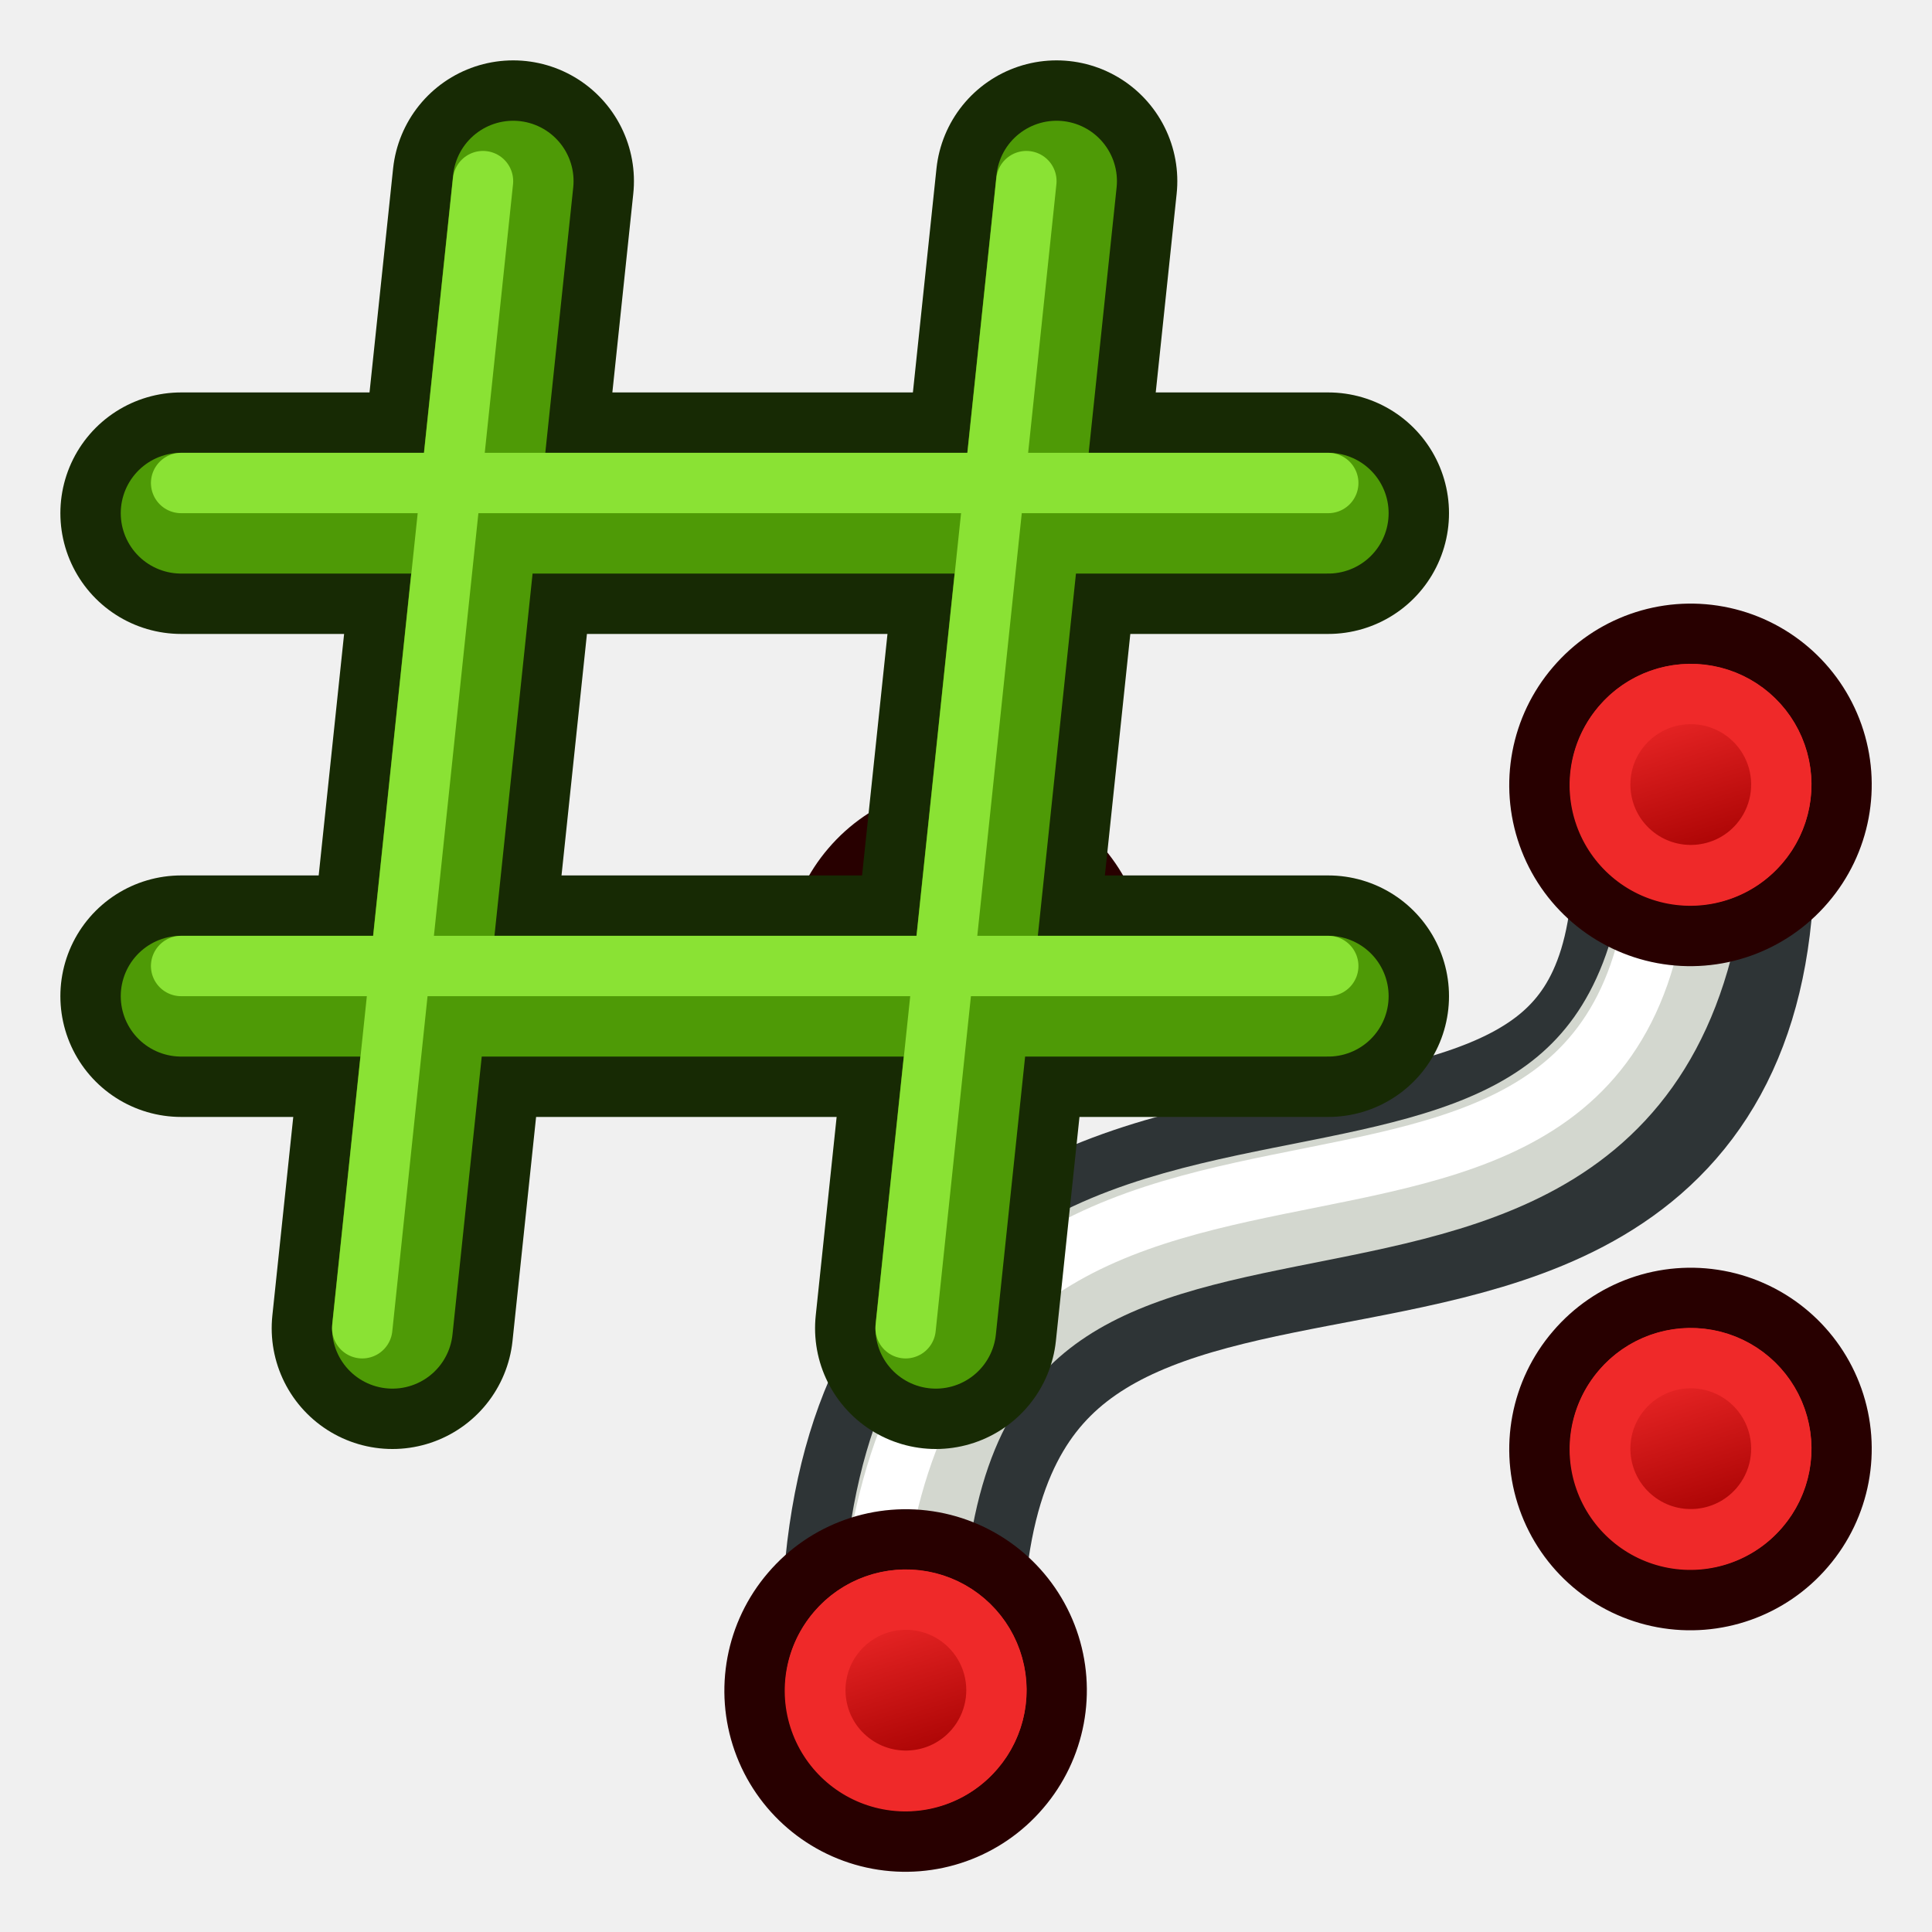
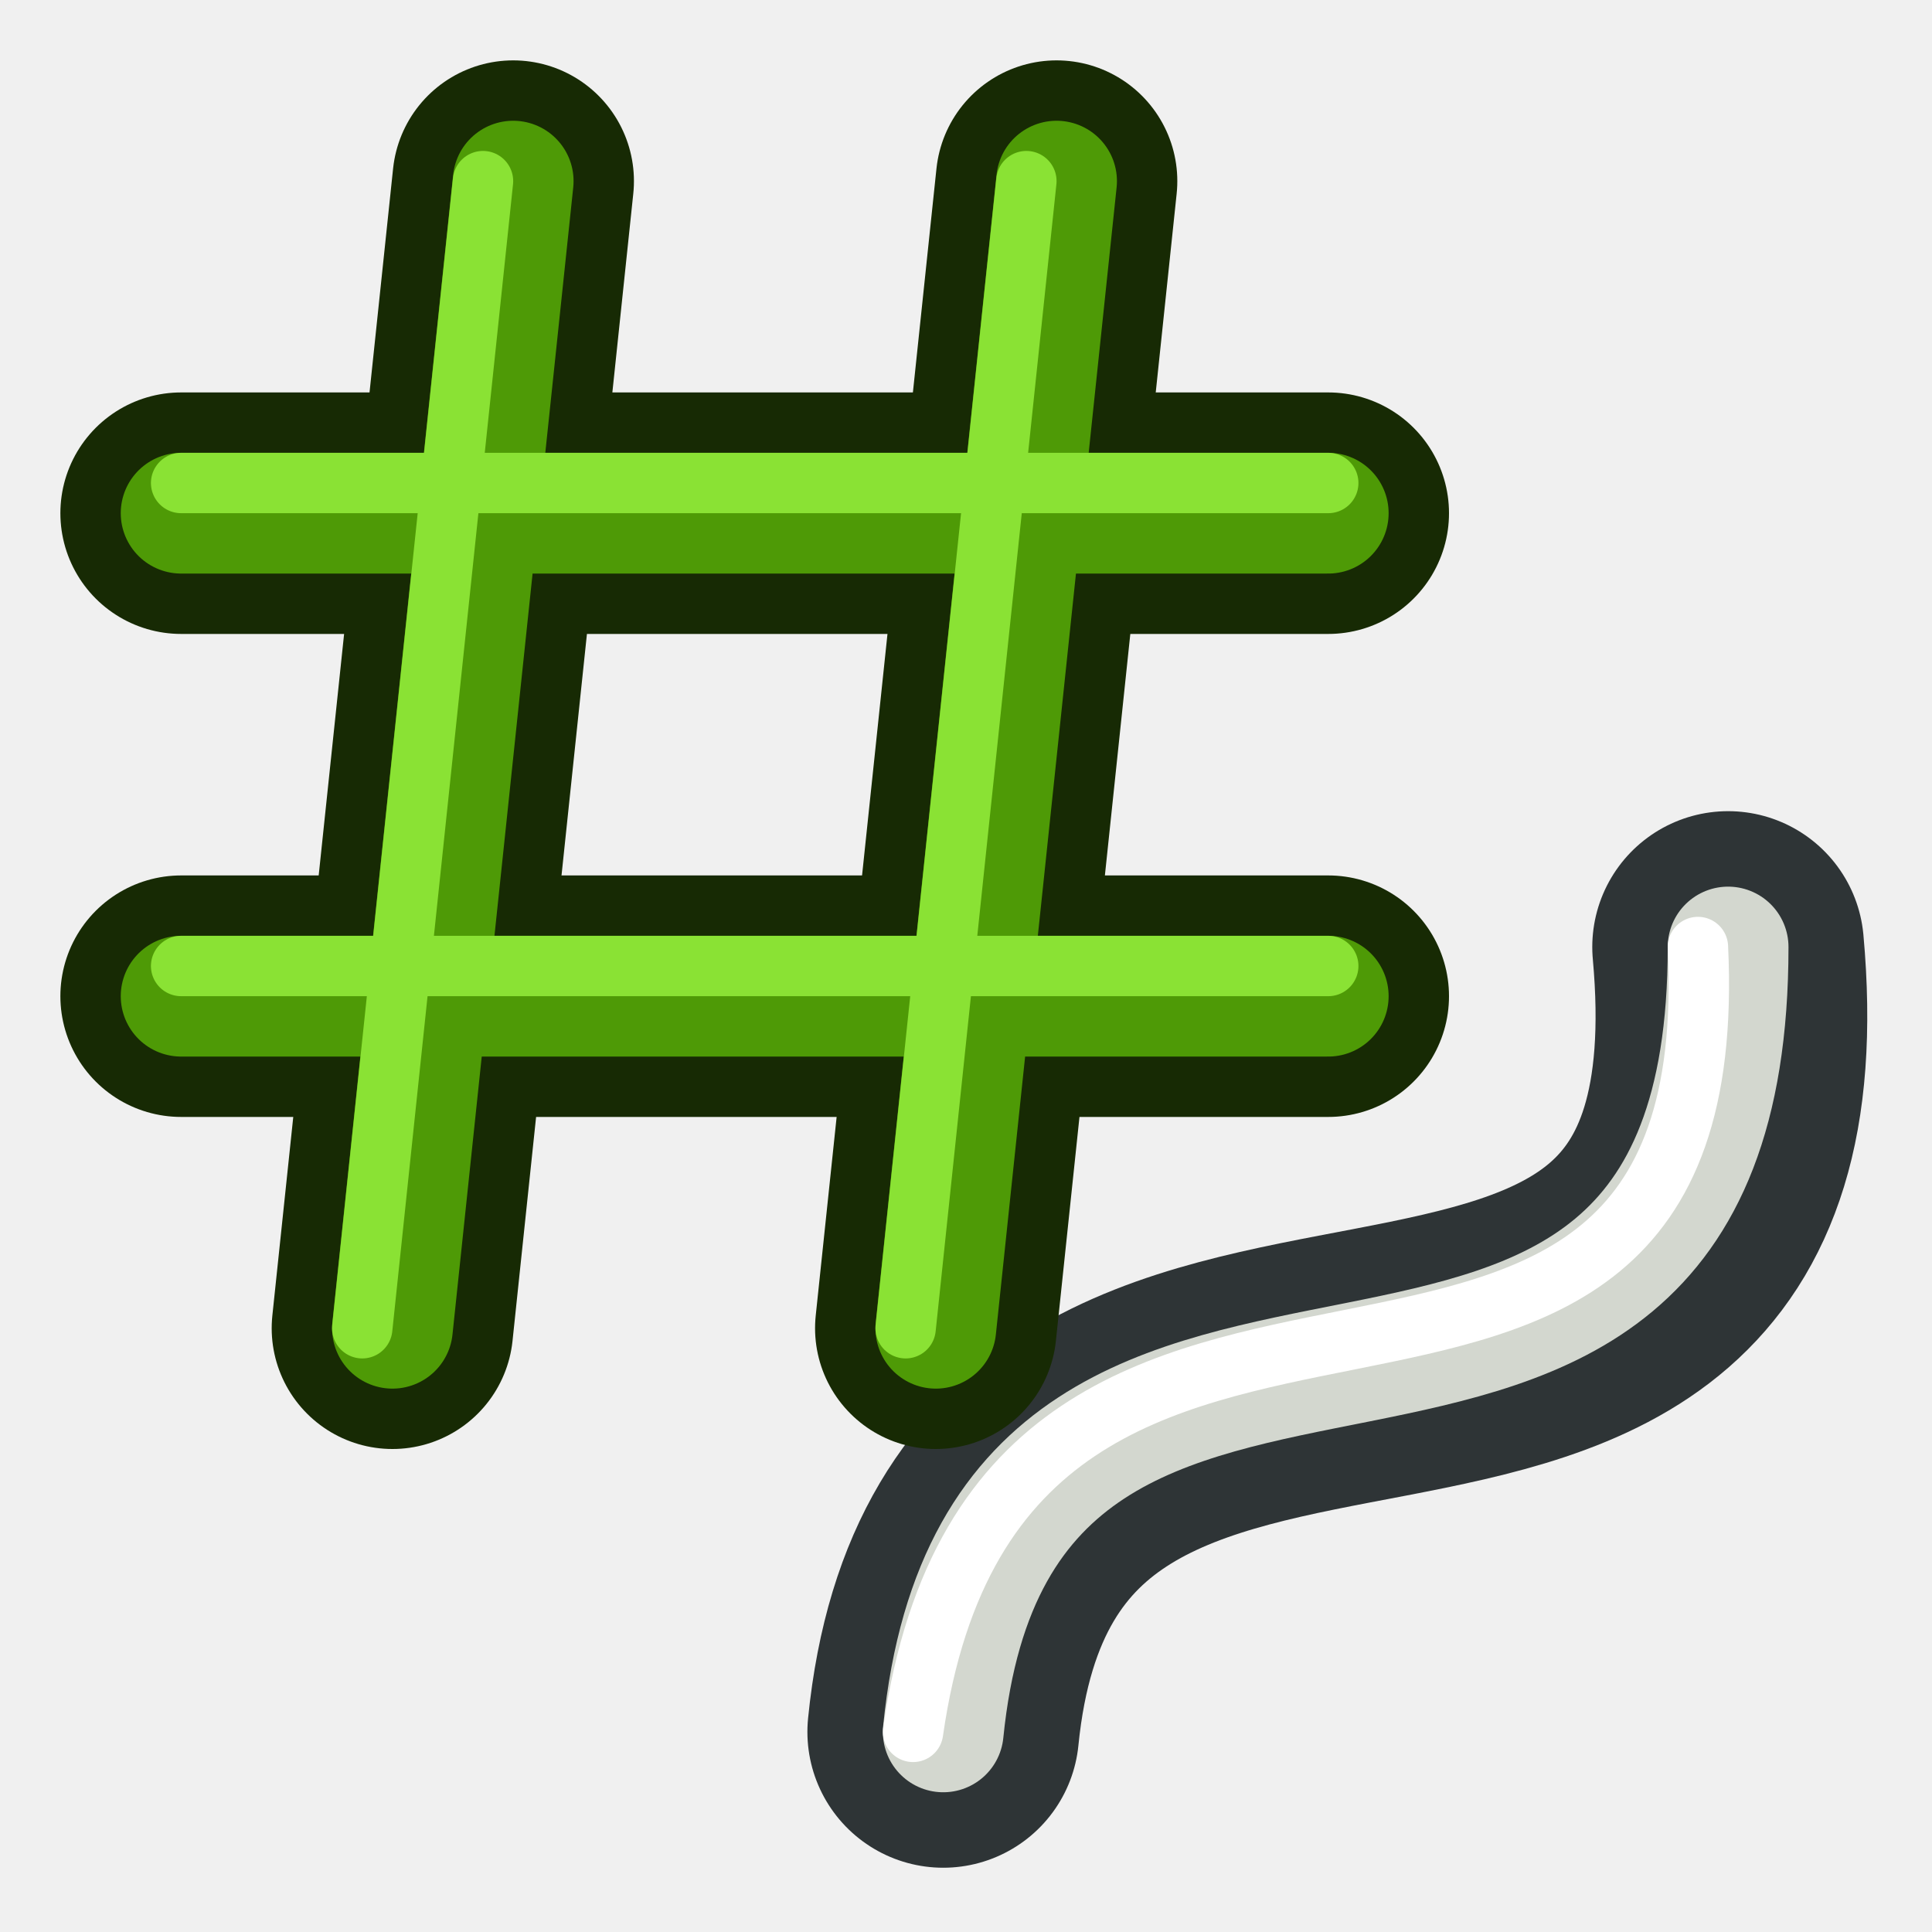
<svg xmlns="http://www.w3.org/2000/svg" xmlns:xlink="http://www.w3.org/1999/xlink" width="64px" height="64px" id="svg2918" version="1.1">
  <defs id="defs2920">
    <linearGradient id="linearGradient3144">
      <stop style="stop-color:#ffffff;stop-opacity:1;" offset="0" id="stop3146" />
      <stop style="stop-color:#ffffff;stop-opacity:0;" offset="1" id="stop3148" />
    </linearGradient>
    <linearGradient id="linearGradient3144-3">
      <stop style="stop-color:#ffffff;stop-opacity:1;" offset="0" id="stop3146-1" />
      <stop style="stop-color:#ffffff;stop-opacity:0;" offset="1" id="stop3148-5" />
    </linearGradient>
    <radialGradient xlink:href="#linearGradient3144" id="radialGradient3958" gradientUnits="userSpaceOnUse" gradientTransform="matrix(1,0,0,0.6985294,0,202.8286)" cx="225.264" cy="672.797" fx="225.264" fy="672.797" r="34.345" />
    <radialGradient xlink:href="#linearGradient3144-3" id="radialGradient3960" gradientUnits="userSpaceOnUse" gradientTransform="matrix(1,0,0,0.6985294,0,202.8286)" cx="225.264" cy="672.797" fx="225.264" fy="672.797" r="34.345" />
    <radialGradient xlink:href="#linearGradient3144" id="radialGradient3042" gradientUnits="userSpaceOnUse" gradientTransform="matrix(1,0,0,0.6985294,0,202.8286)" cx="225.264" cy="672.797" fx="225.264" fy="672.797" r="34.345" />
    <radialGradient xlink:href="#linearGradient3144" id="radialGradient3068" gradientUnits="userSpaceOnUse" gradientTransform="matrix(1,0,0,0.6985294,0,202.8286)" cx="225.264" cy="672.797" fx="225.264" fy="672.797" r="34.345" />
    <radialGradient xlink:href="#linearGradient3144" id="radialGradient3880" gradientUnits="userSpaceOnUse" gradientTransform="matrix(1,0,0,0.6985294,0,202.8286)" cx="225.264" cy="672.797" fx="225.264" fy="672.797" r="34.345" />
    <radialGradient xlink:href="#linearGradient3144" id="radialGradient4654" gradientUnits="userSpaceOnUse" gradientTransform="matrix(1,0,0,0.6985294,0,202.8286)" cx="225.264" cy="672.797" fx="225.264" fy="672.797" r="34.345" />
    <radialGradient xlink:href="#linearGradient3144" id="radialGradient4693" gradientUnits="userSpaceOnUse" gradientTransform="matrix(1,0,0,0.6985294,0,202.8286)" cx="225.264" cy="672.797" fx="225.264" fy="672.797" r="34.345" />
    <linearGradient y2="5" x2="-22" y1="18" x1="-18" gradientUnits="userSpaceOnUse" id="linearGradient3131-2" xlink:href="#linearGradient3836-9-3-9" />
    <linearGradient id="linearGradient3836-9-3-9">
      <stop style="stop-color:#a40000;stop-opacity:1" offset="0" id="stop3838-8-5-1" />
      <stop style="stop-color:#ef2929;stop-opacity:1" offset="1" id="stop3840-1-6-2" />
    </linearGradient>
    <linearGradient y2="5" x2="-22" y1="18" x1="-18" gradientUnits="userSpaceOnUse" id="linearGradient3171-7" xlink:href="#linearGradient3836-9-3-6-0" />
    <linearGradient id="linearGradient3836-9-3-6-0">
      <stop style="stop-color:#a40000;stop-opacity:1" offset="0" id="stop3838-8-5-7-9" />
      <stop style="stop-color:#ef2929;stop-opacity:1" offset="1" id="stop3840-1-6-5-3" />
    </linearGradient>
    <linearGradient xlink:href="#linearGradient3836-9-3" id="linearGradient3262" gradientUnits="userSpaceOnUse" x1="-18" y1="18" x2="-22" y2="5" />
    <linearGradient id="linearGradient3836-9-3">
      <stop style="stop-color:#a40000;stop-opacity:1" offset="0" id="stop3838-8-5" />
      <stop style="stop-color:#ef2929;stop-opacity:1" offset="1" id="stop3840-1-6" />
    </linearGradient>
    <linearGradient id="linearGradient3836-9-3-6">
      <stop style="stop-color:#a40000;stop-opacity:1" offset="0" id="stop3838-8-5-7" />
      <stop style="stop-color:#ef2929;stop-opacity:1" offset="1" id="stop3840-1-6-5" />
    </linearGradient>
    <linearGradient xlink:href="#linearGradient3836-9-3-6-7" id="linearGradient3264-1" gradientUnits="userSpaceOnUse" x1="-18" y1="18" x2="-22" y2="5" gradientTransform="matrix(0.9372418,0,0,0.9372569,-1.222767,0.7065001)" />
    <linearGradient id="linearGradient3836-9-3-6-7">
      <stop style="stop-color:#a40000;stop-opacity:1" offset="0" id="stop3838-8-5-7-4" />
      <stop style="stop-color:#ef2929;stop-opacity:1" offset="1" id="stop3840-1-6-5-0" />
    </linearGradient>
    <linearGradient xlink:href="#linearGradient3836-9-3-6-4" id="linearGradient3264-9" gradientUnits="userSpaceOnUse" x1="-18" y1="18" x2="-22" y2="5" gradientTransform="matrix(0.9372418,0,0,0.9372569,-1.222767,0.7065001)" />
    <linearGradient id="linearGradient3836-9-3-6-4">
      <stop style="stop-color:#a40000;stop-opacity:1" offset="0" id="stop3838-8-5-7-8" />
      <stop style="stop-color:#ef2929;stop-opacity:1" offset="1" id="stop3840-1-6-5-8" />
    </linearGradient>
    <linearGradient xlink:href="#linearGradient3836-9-3-6-1" id="linearGradient3264-17" gradientUnits="userSpaceOnUse" x1="-18" y1="18" x2="-22" y2="5" gradientTransform="matrix(0.9372418,0,0,0.9372569,-1.222767,0.7065001)" />
    <linearGradient id="linearGradient3836-9-3-6-1">
      <stop style="stop-color:#a40000;stop-opacity:1" offset="0" id="stop3838-8-5-7-1" />
      <stop style="stop-color:#ef2929;stop-opacity:1" offset="1" id="stop3840-1-6-5-5" />
    </linearGradient>
    <linearGradient xlink:href="#linearGradient3836-9-3-6-2" id="linearGradient3264-3" gradientUnits="userSpaceOnUse" x1="-18" y1="18" x2="-22" y2="5" gradientTransform="matrix(0.9372418,0,0,0.9372569,-1.222767,0.7065001)" />
    <linearGradient id="linearGradient3836-9-3-6-2">
      <stop style="stop-color:#a40000;stop-opacity:1" offset="0" id="stop3838-8-5-7-2" />
      <stop style="stop-color:#ef2929;stop-opacity:1" offset="1" id="stop3840-1-6-5-1" />
    </linearGradient>
    <linearGradient xlink:href="#linearGradient3836-9-3-3" id="linearGradient3262-5" gradientUnits="userSpaceOnUse" x1="-18" y1="18" x2="-22" y2="5" />
    <linearGradient id="linearGradient3836-9-3-3">
      <stop style="stop-color:#a40000;stop-opacity:1" offset="0" id="stop3838-8-5-5" />
      <stop style="stop-color:#ef2929;stop-opacity:1" offset="1" id="stop3840-1-6-6" />
    </linearGradient>
    <linearGradient xlink:href="#linearGradient3836-9-3-6-29" id="linearGradient3264" gradientUnits="userSpaceOnUse" x1="-18" y1="18" x2="-22" y2="5" />
    <linearGradient id="linearGradient3836-9-3-6-29">
      <stop style="stop-color:#a40000;stop-opacity:1" offset="0" id="stop3838-8-5-7-12" />
      <stop style="stop-color:#ef2929;stop-opacity:1" offset="1" id="stop3840-1-6-5-7" />
    </linearGradient>
    <linearGradient y2="5" x2="-22" y1="18" x1="-18" gradientUnits="userSpaceOnUse" id="linearGradient3131-2-0" xlink:href="#linearGradient3836-9-3-9-9" />
    <linearGradient id="linearGradient3836-9-3-9-9">
      <stop style="stop-color:#a40000;stop-opacity:1" offset="0" id="stop3838-8-5-1-3" />
      <stop style="stop-color:#ef2929;stop-opacity:1" offset="1" id="stop3840-1-6-2-6" />
    </linearGradient>
    <linearGradient y2="5" x2="-22" y1="18" x1="-18" gradientUnits="userSpaceOnUse" id="linearGradient3171-7-0" xlink:href="#linearGradient3836-9-3-6-0-6" />
    <linearGradient id="linearGradient3836-9-3-6-0-6">
      <stop style="stop-color:#a40000;stop-opacity:1" offset="0" id="stop3838-8-5-7-9-2" />
      <stop style="stop-color:#ef2929;stop-opacity:1" offset="1" id="stop3840-1-6-5-3-6" />
    </linearGradient>
-     <linearGradient xlink:href="#linearGradient3836-9-3-6-29" id="linearGradient3931" gradientUnits="userSpaceOnUse" x1="-18" y1="18" x2="-22" y2="5" gradientTransform="matrix(0.7144191,0,0,0.7140854,-5.531259,3.260479)" />
-     <linearGradient xlink:href="#linearGradient3836-9-3-6-29" id="linearGradient3937" gradientUnits="userSpaceOnUse" gradientTransform="matrix(0.7144191,0,0,0.7140854,-5.531259,3.260479)" x1="-18" y1="18" x2="-22" y2="5" />
    <linearGradient xlink:href="#linearGradient3836-9-3-6-29-8" id="linearGradient3937-1" gradientUnits="userSpaceOnUse" gradientTransform="matrix(0.7144191,0,0,0.7140854,-5.531259,3.260479)" x1="-18" y1="18" x2="-22" y2="5" />
    <linearGradient id="linearGradient3836-9-3-6-29-8">
      <stop style="stop-color:#a40000;stop-opacity:1" offset="0" id="stop3838-8-5-7-12-7" />
      <stop style="stop-color:#ef2929;stop-opacity:1" offset="1" id="stop3840-1-6-5-7-9" />
    </linearGradient>
-     <linearGradient y2="5" x2="-22" y1="18" x1="-18" gradientTransform="matrix(0.7144191,0,0,0.7140854,-5.531259,3.260479)" gradientUnits="userSpaceOnUse" id="linearGradient3956" xlink:href="#linearGradient3836-9-3-6-29-8" />
-     <linearGradient xlink:href="#linearGradient3836-9-3-6-29-7" id="linearGradient3937-3" gradientUnits="userSpaceOnUse" gradientTransform="matrix(0.7144191,0,0,0.7140854,-5.531259,3.260479)" x1="-18" y1="18" x2="-22" y2="5" />
    <linearGradient id="linearGradient3836-9-3-6-29-7">
      <stop style="stop-color:#a40000;stop-opacity:1" offset="0" id="stop3838-8-5-7-12-5" />
      <stop style="stop-color:#ef2929;stop-opacity:1" offset="1" id="stop3840-1-6-5-7-92" />
    </linearGradient>
-     <linearGradient xlink:href="#linearGradient3836-9-3-6-29-1" id="linearGradient3937-36" gradientUnits="userSpaceOnUse" gradientTransform="matrix(0.7144191,0,0,0.7140854,-5.531259,3.260479)" x1="-18" y1="18" x2="-22" y2="5" />
    <linearGradient id="linearGradient3836-9-3-6-29-1">
      <stop style="stop-color:#a40000;stop-opacity:1" offset="0" id="stop3838-8-5-7-12-2" />
      <stop style="stop-color:#ef2929;stop-opacity:1" offset="1" id="stop3840-1-6-5-7-93" />
    </linearGradient>
  </defs>
  <g id="layer1">
-     <path style="fill:none;stroke:#2e3436;stroke-width:8;stroke-linecap:butt;stroke-linejoin:miter;stroke-opacity:1" d="M 56,26 C 58,48 32,32 30,52" id="path3266" />
-     <path style="fill:none;stroke:#d3d7cf;stroke-width:4;stroke-linecap:butt;stroke-linejoin:miter;stroke-opacity:1" d="M 56,26 C 56,48 32,32 30,52" id="path3266-9" />
-     <path style="fill:none;stroke:#ffffff;stroke-width:2;stroke-linecap:butt;stroke-linejoin:miter;stroke-opacity:1" d="M 55,26 C 56,47 32,31 29,52" id="path3266-9-2" />
+     <path style="fill:none;stroke:#2e3436;stroke-width:9;stroke-linecap:round;stroke-linejoin:miter;stroke-miterlimit:4;stroke-dasharray:none;stroke-opacity:1" d="M 57.246,31.371 C 59.246,53.371 33.246,37.371 31.246,57.371" id="path3266" />
+     <path style="fill:none;stroke:#d3d7cf;stroke-width:4;stroke-linecap:round;stroke-linejoin:miter;stroke-opacity:1" d="m 57.246,31.371 c 2.4e-5,22 -24,6 -26,26" id="path3266-9" />
+     <path style="fill:none;stroke:#ffffff;stroke-width:2;stroke-linecap:round;stroke-linejoin:miter;stroke-opacity:1" d="M 56.246,31.371 C 57.246,52.371 33.246,36.371 30.246,57.371" id="path3266-9-2" />
    <g transform="matrix(-0.1413724,0.07774155,-0.01888492,-0.1063312,99.82387,75.56961)" id="g3177" />
    <g transform="matrix(-0.1410925,0.07923086,-0.02087339,-0.1052262,77.13823,86.68616)" id="g3185" />
-     <g transform="matrix(0.599884,0,0,0.6001635,23.59564,49.13867)" id="g3797-7-2-3">
-       <g id="g3933" transform="translate(30.0058,0)">
-         <path d="m -25.659,6.016 a 8.332,8.328 0 1 1 12.657,10.834 8.332,8.328 0 1 1 -12.657,-10.834 z" id="path4250-6-9-5" style="fill:#ef2929;stroke:#280000;stroke-width:3.333;stroke-miterlimit:4;stroke-opacity:1;stroke-dasharray:none" />
-         <path d="m -23.13,8.183 a 5.001,4.999 0 1 1 7.597,6.503 5.001,4.999 0 0 1 -7.597,-6.503 z" id="path4250-7-0-1-6" style="fill:url(#linearGradient3937);fill-opacity:1;stroke:#ef2929;stroke-width:3.333;stroke-miterlimit:4;stroke-opacity:1;stroke-dasharray:none" />
-       </g>
-     </g>
-     <g id="g3933-2" transform="matrix(0.599884,0,0,0.6001635,67.59564,19.13867)">
-       <path d="m -25.659,6.016 a 8.332,8.328 0 1 1 12.657,10.834 8.332,8.328 0 1 1 -12.657,-10.834 z" id="path4250-6-9-5-0" style="fill:#ef2929;stroke:#280000;stroke-width:3.333;stroke-miterlimit:4;stroke-opacity:1;stroke-dasharray:none" />
-       <path d="m -23.13,8.183 a 5.001,4.999 0 1 1 7.597,6.503 5.001,4.999 0 0 1 -7.597,-6.503 z" id="path4250-7-0-1-6-2" style="fill:url(#linearGradient3956);fill-opacity:1;stroke:#ef2929;stroke-width:3.333;stroke-miterlimit:4;stroke-opacity:1;stroke-dasharray:none" />
-     </g>
-     <g transform="matrix(0.599884,0,0,0.6001635,25.59564,25.13867)" id="g3797-7-2-3-2">
-       <g id="g3933-8" transform="translate(30.0058,0)">
-         <path d="m -25.659,6.016 a 8.332,8.328 0 1 1 12.657,10.834 8.332,8.328 0 1 1 -12.657,-10.834 z" id="path4250-6-9-5-9" style="fill:#ef2929;stroke:#280000;stroke-width:3.333;stroke-miterlimit:4;stroke-opacity:1;stroke-dasharray:none" />
-         <path d="m -23.13,8.183 a 5.001,4.999 0 1 1 7.597,6.503 5.001,4.999 0 0 1 -7.597,-6.503 z" id="path4250-7-0-1-6-7" style="fill:url(#linearGradient3937-3);fill-opacity:1;stroke:#ef2929;stroke-width:3.333;stroke-miterlimit:4;stroke-opacity:1;stroke-dasharray:none" />
-       </g>
-     </g>
-     <g transform="matrix(0.599884,0,0,0.6001635,49.59564,41.13867)" id="g3797-7-2-3-1">
-       <g id="g3933-9" transform="translate(30.0058,0)">
-         <path d="m -25.659,6.016 a 8.332,8.328 0 1 1 12.657,10.834 8.332,8.328 0 1 1 -12.657,-10.834 z" id="path4250-6-9-5-4" style="fill:#ef2929;stroke:#280000;stroke-width:3.333;stroke-miterlimit:4;stroke-opacity:1;stroke-dasharray:none" />
-         <path d="m -23.13,8.183 a 5.001,4.999 0 1 1 7.597,6.503 5.001,4.999 0 0 1 -7.597,-6.503 z" id="path4250-7-0-1-6-78" style="fill:url(#linearGradient3937-36);fill-opacity:1;stroke:#ef2929;stroke-width:3.333;stroke-miterlimit:4;stroke-opacity:1;stroke-dasharray:none" />
-       </g>
-     </g>
-     <path style="fill:none;stroke:#172a04;stroke-width:8;stroke-linecap:round;stroke-linejoin:round;stroke-opacity:1" d="M 31,44 35,6 M 6,33 44,33" id="path3047-3-6-3" />
-     <path style="fill:none;stroke:#172a04;stroke-width:8;stroke-linecap:round;stroke-linejoin:round;stroke-opacity:1" d="M 17,6 13,44 M 44,17 6,17" id="path3047-3-6" />
-     <path style="fill:none;stroke:#4e9a06;stroke-width:4;stroke-linecap:round;stroke-linejoin:round;stroke-opacity:1" d="M 17,6 13,44 M 44,17 6,17" id="path3047" />
-     <path style="fill:none;stroke:#4e9a06;stroke-width:4;stroke-linecap:round;stroke-linejoin:round;stroke-opacity:1" d="M 31,44 35,6 M 6,33 44,33" id="path3047-6" />
-     <path style="fill:none;stroke:#8ae234;stroke-width:2;stroke-linecap:round;stroke-linejoin:round;stroke-opacity:1" d="M 30,44 34,6 M 6,32 44,32" id="path3047-3-7" />
-     <path style="fill:none;stroke:#8ae234;stroke-width:2;stroke-linecap:round;stroke-linejoin:round;stroke-opacity:1" d="M 16,6 12,44 M 44,16 6,16" id="path3047-3" />
+     <path style="fill:none;stroke:#172a04;stroke-width:8;stroke-linecap:round;stroke-linejoin:round;stroke-opacity:1" d="M 31,44 35,6 M 6,33 h 38" id="path3047-3-6-3" />
+     <path style="fill:none;stroke:#172a04;stroke-width:8;stroke-linecap:round;stroke-linejoin:round;stroke-opacity:1" d="M 17,6 13,44 M 44,17 H 6" id="path3047-3-6" />
+     <path style="fill:none;stroke:#4e9a06;stroke-width:4;stroke-linecap:round;stroke-linejoin:round;stroke-opacity:1" d="M 17,6 13,44 M 44,17 H 6" id="path3047" />
+     <path style="fill:none;stroke:#4e9a06;stroke-width:4;stroke-linecap:round;stroke-linejoin:round;stroke-opacity:1" d="M 31,44 35,6 M 6,33 h 38" id="path3047-6" />
+     <path style="fill:none;stroke:#8ae234;stroke-width:2;stroke-linecap:round;stroke-linejoin:round;stroke-opacity:1" d="M 30,44 34,6 M 6,32 h 38" id="path3047-3-7" />
+     <path style="fill:none;stroke:#8ae234;stroke-width:2;stroke-linecap:round;stroke-linejoin:round;stroke-opacity:1" d="M 16,6 12,44 M 44,16 H 6" id="path3047-3" />
  </g>
</svg>
